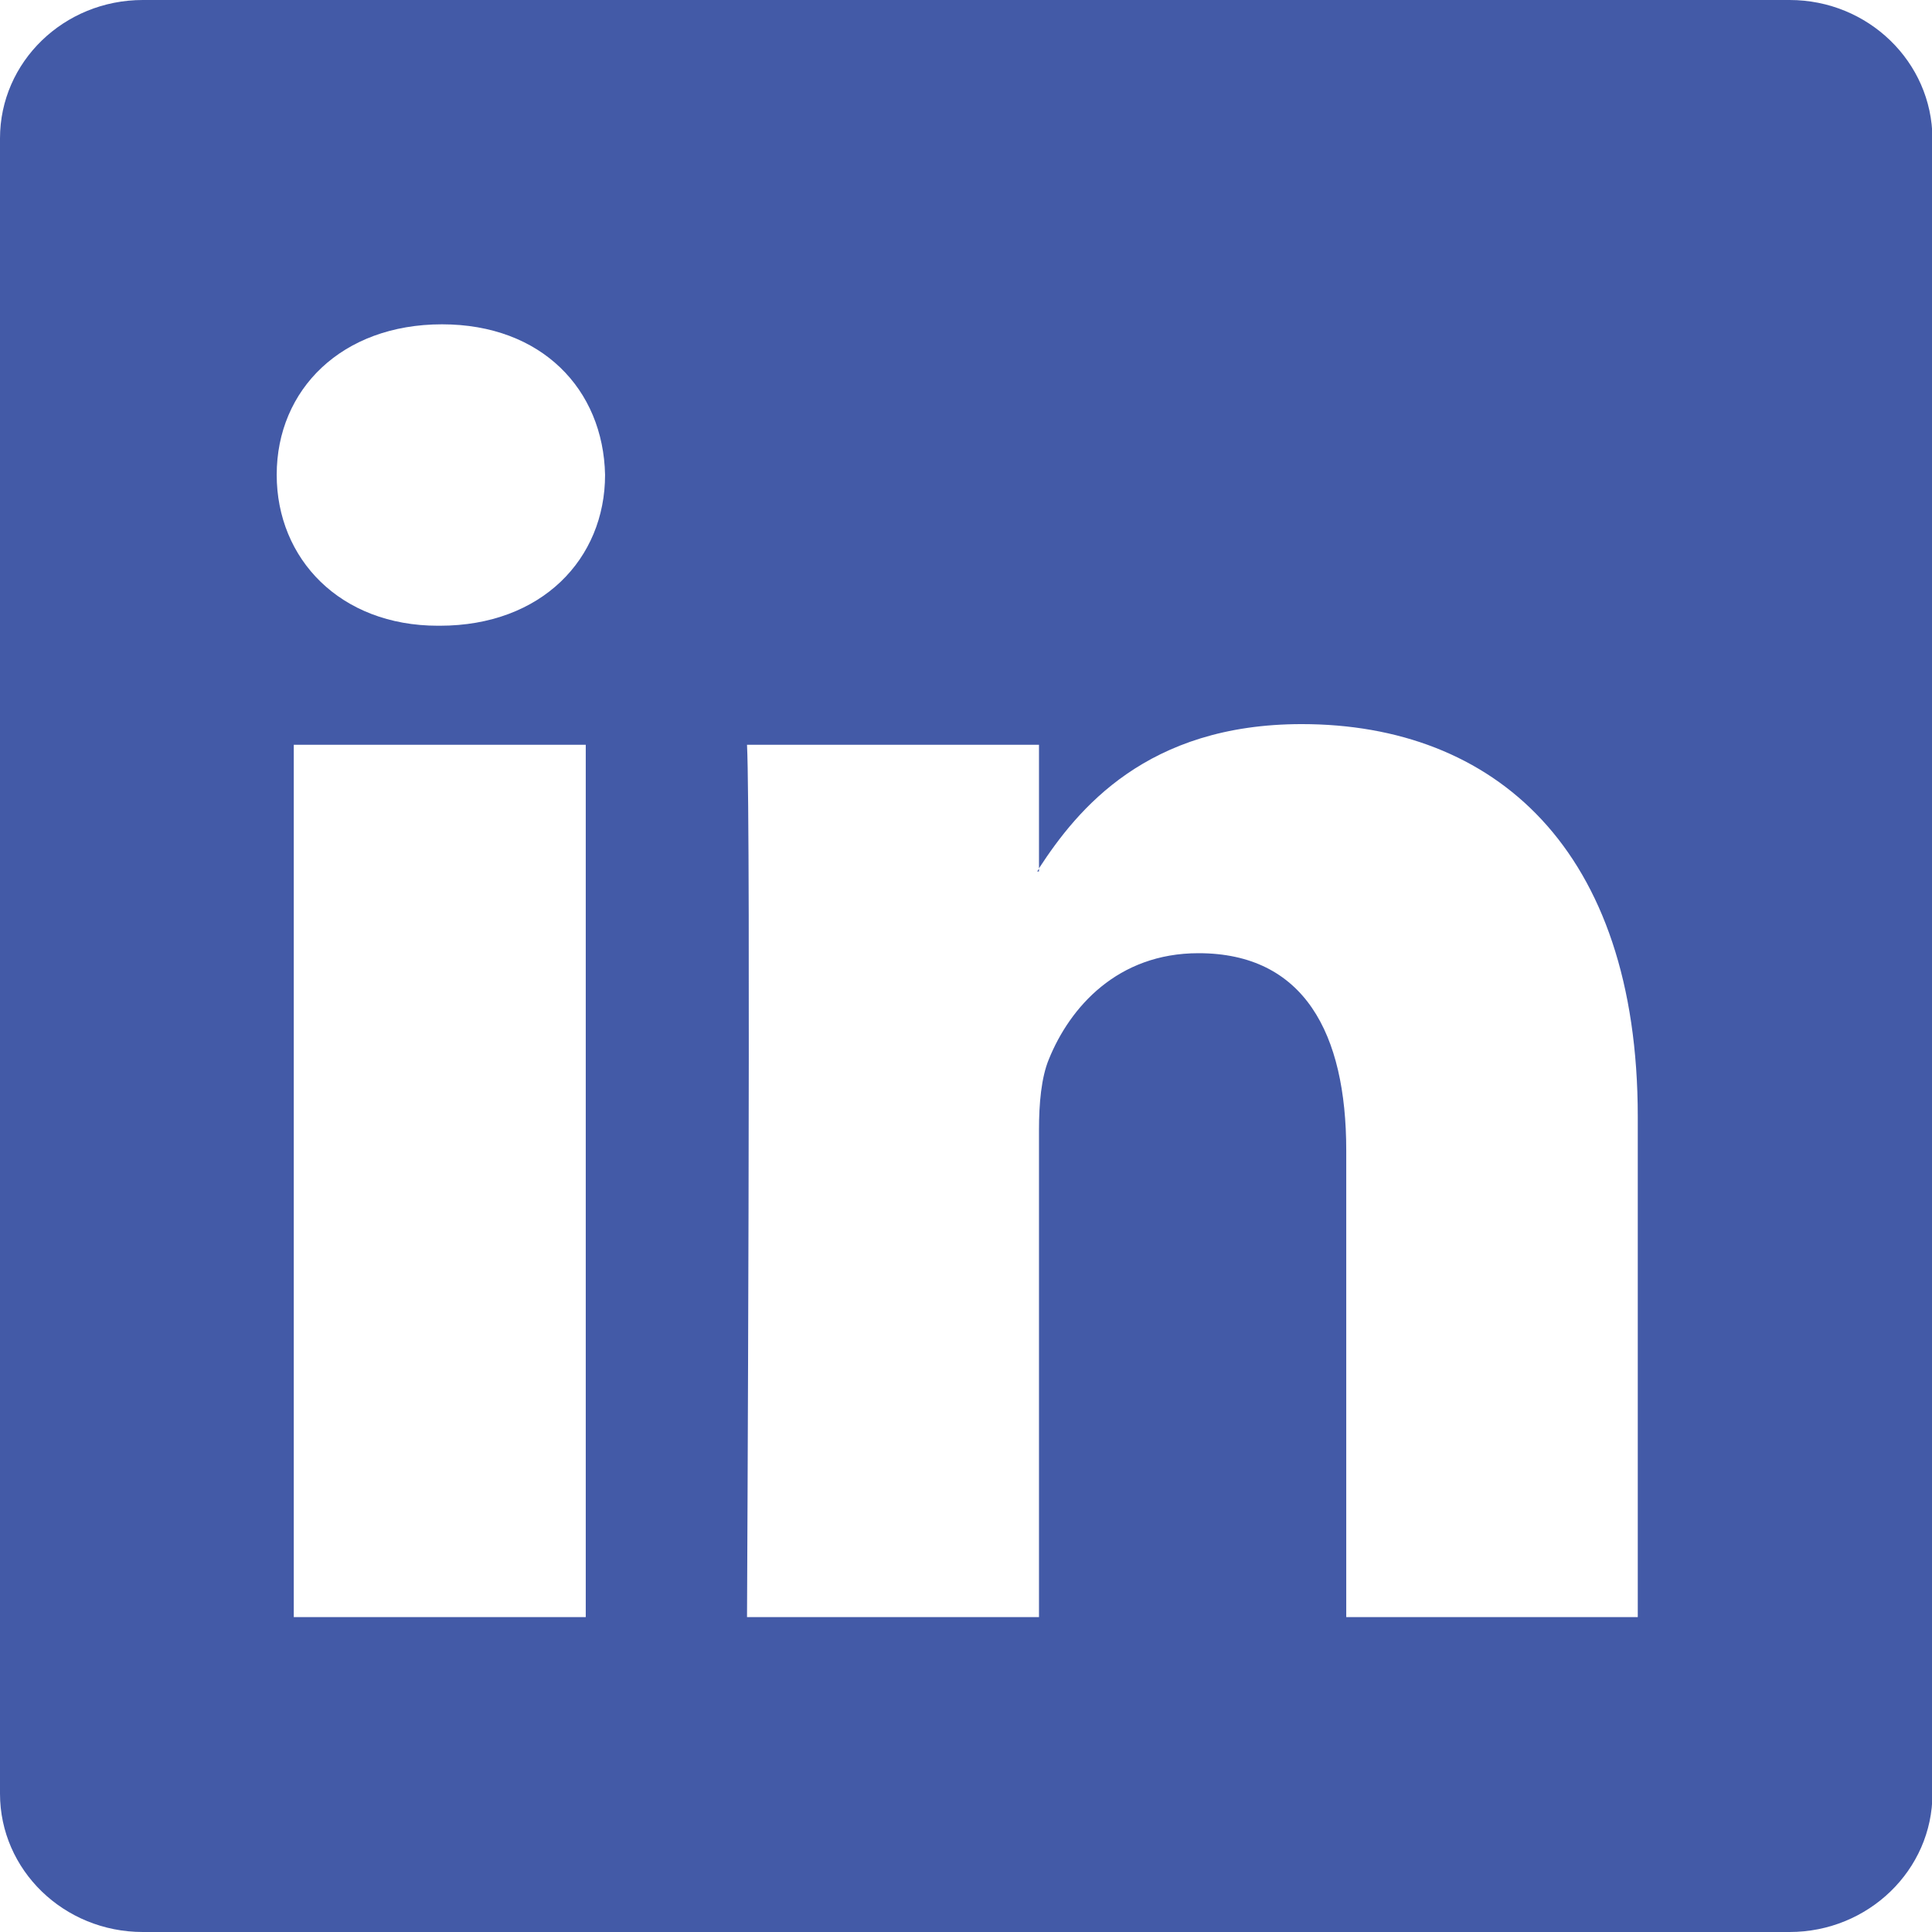
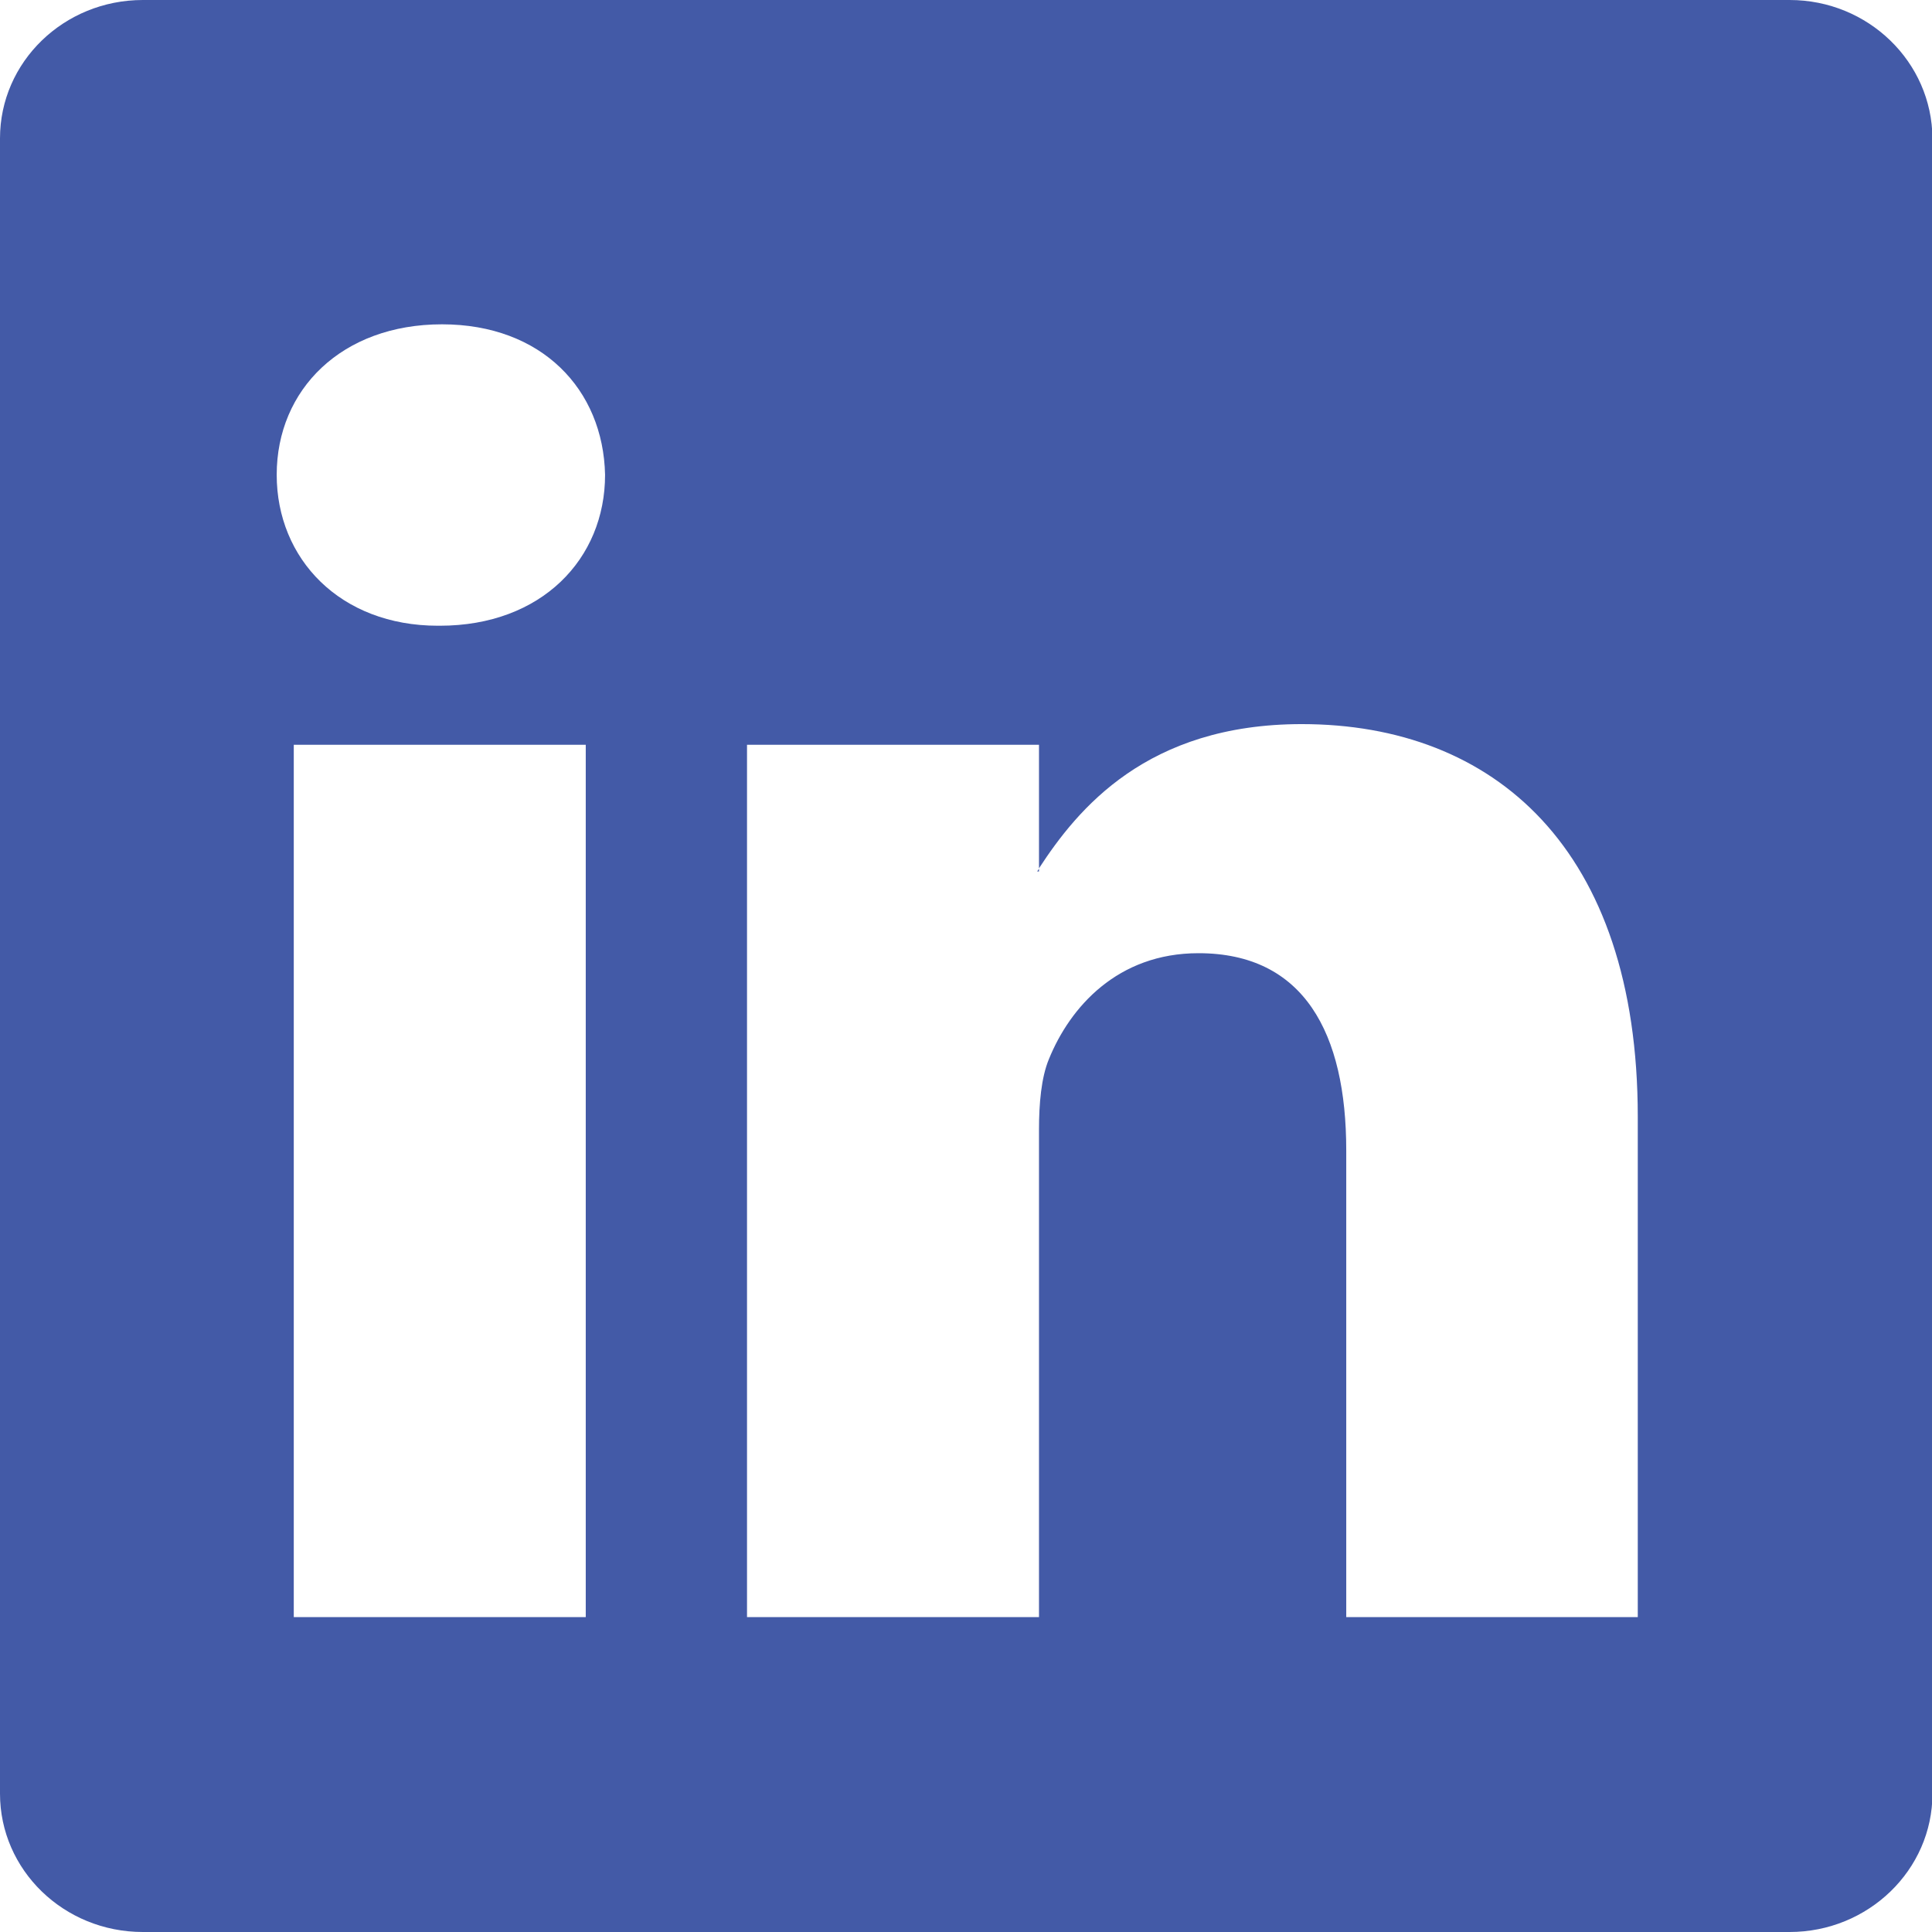
<svg xmlns="http://www.w3.org/2000/svg" fill="#435aa7" width="512" height="512" viewBox="0 0 430.1 430.1">
-   <path d="M398.4 0H31.8C14.2 0 0 13.8 0 30.8v368.5c0 17 14.2 30.8 31.8 30.8h366.6c17.5 0 31.8-13.8 31.8-30.8V30.8C430.1 13.8 415.9 0 398.4 0zM130.4 360H65.4V165.8H130.4V360zM97.9 139.3h-0.4c-21.8 0-35.9-14.9-35.9-33.6 0-19 14.5-33.5 36.8-33.5 22.2 0 35.9 14.5 36.3 33.5C134.7 124.4 120.6 139.3 97.9 139.3zM364.7 360h-65V256.1c0-26.1-9.4-43.9-32.9-43.9 -18 0-28.6 12-33.3 23.6 -1.7 4.1-2.2 9.9-2.2 15.7v108.5h-65c0 0 0.9-176 0-194.2h65v27.5c8.6-13.2 24-32.1 58.5-32.1 42.8 0 74.8 27.7 74.8 87.4V360zM230.9 194c0.1-0.2 0.3-0.4 0.4-0.6v0.6H230.9z" />
+   <path d="M398.4 0H31.8C14.2 0 0 13.8 0 30.8v368.5c0 17 14.2 30.8 31.8 30.8h366.6c17.5 0 31.8-13.8 31.8-30.8V30.8c-.1-17-14.3-30.8-31.8-30.8zm-268 360h-65V165.8h65V360zM97.9 139.3h-.4c-21.8 0-35.9-14.9-35.9-33.6 0-19 14.5-33.5 36.8-33.5 22.2 0 35.9 14.5 36.3 33.5 0 18.7-14.1 33.6-36.8 33.6zM364.7 360h-65V256.1c0-26.1-9.4-43.9-32.9-43.9-18 0-28.6 12-33.3 23.6-1.7 4.1-2.2 9.9-2.2 15.7V360h-65V165.8h65v27.5c8.6-13.2 24-32.1 58.5-32.1 42.8 0 74.8 27.7 74.8 87.4V360zM230.9 194c.1-.2.3-.4.4-.6v.6h-.4z" />
</svg>
